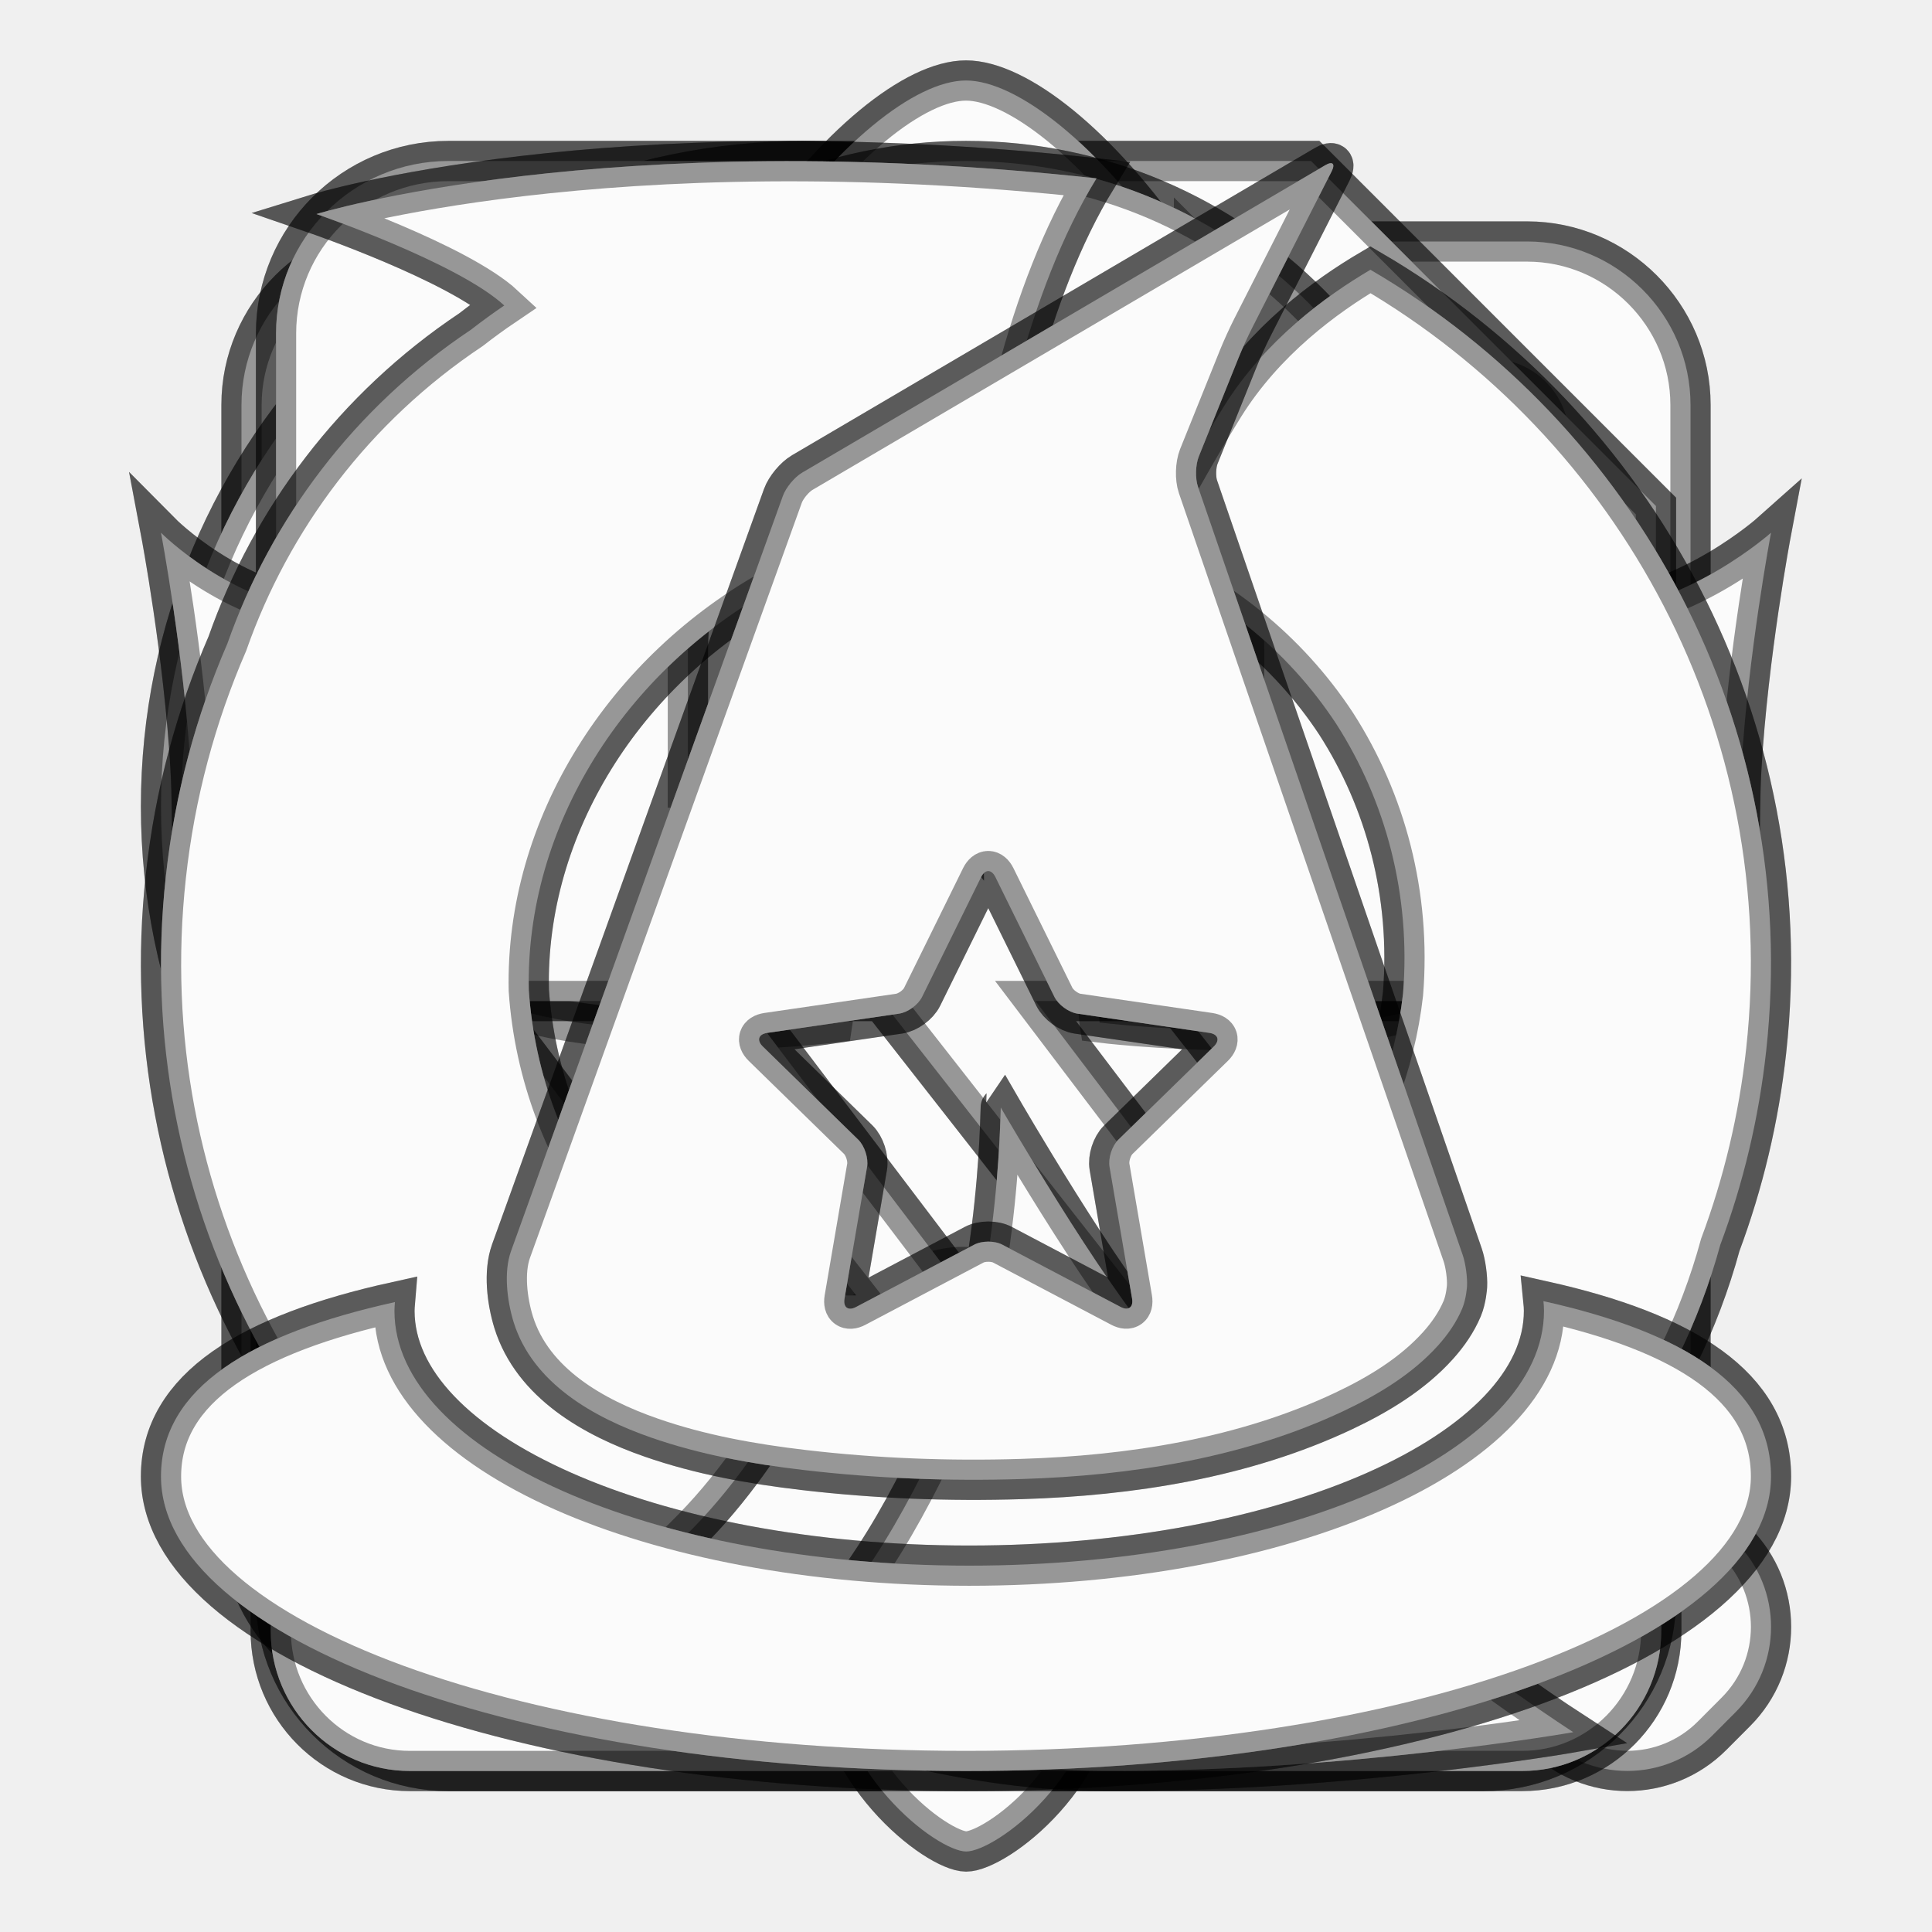
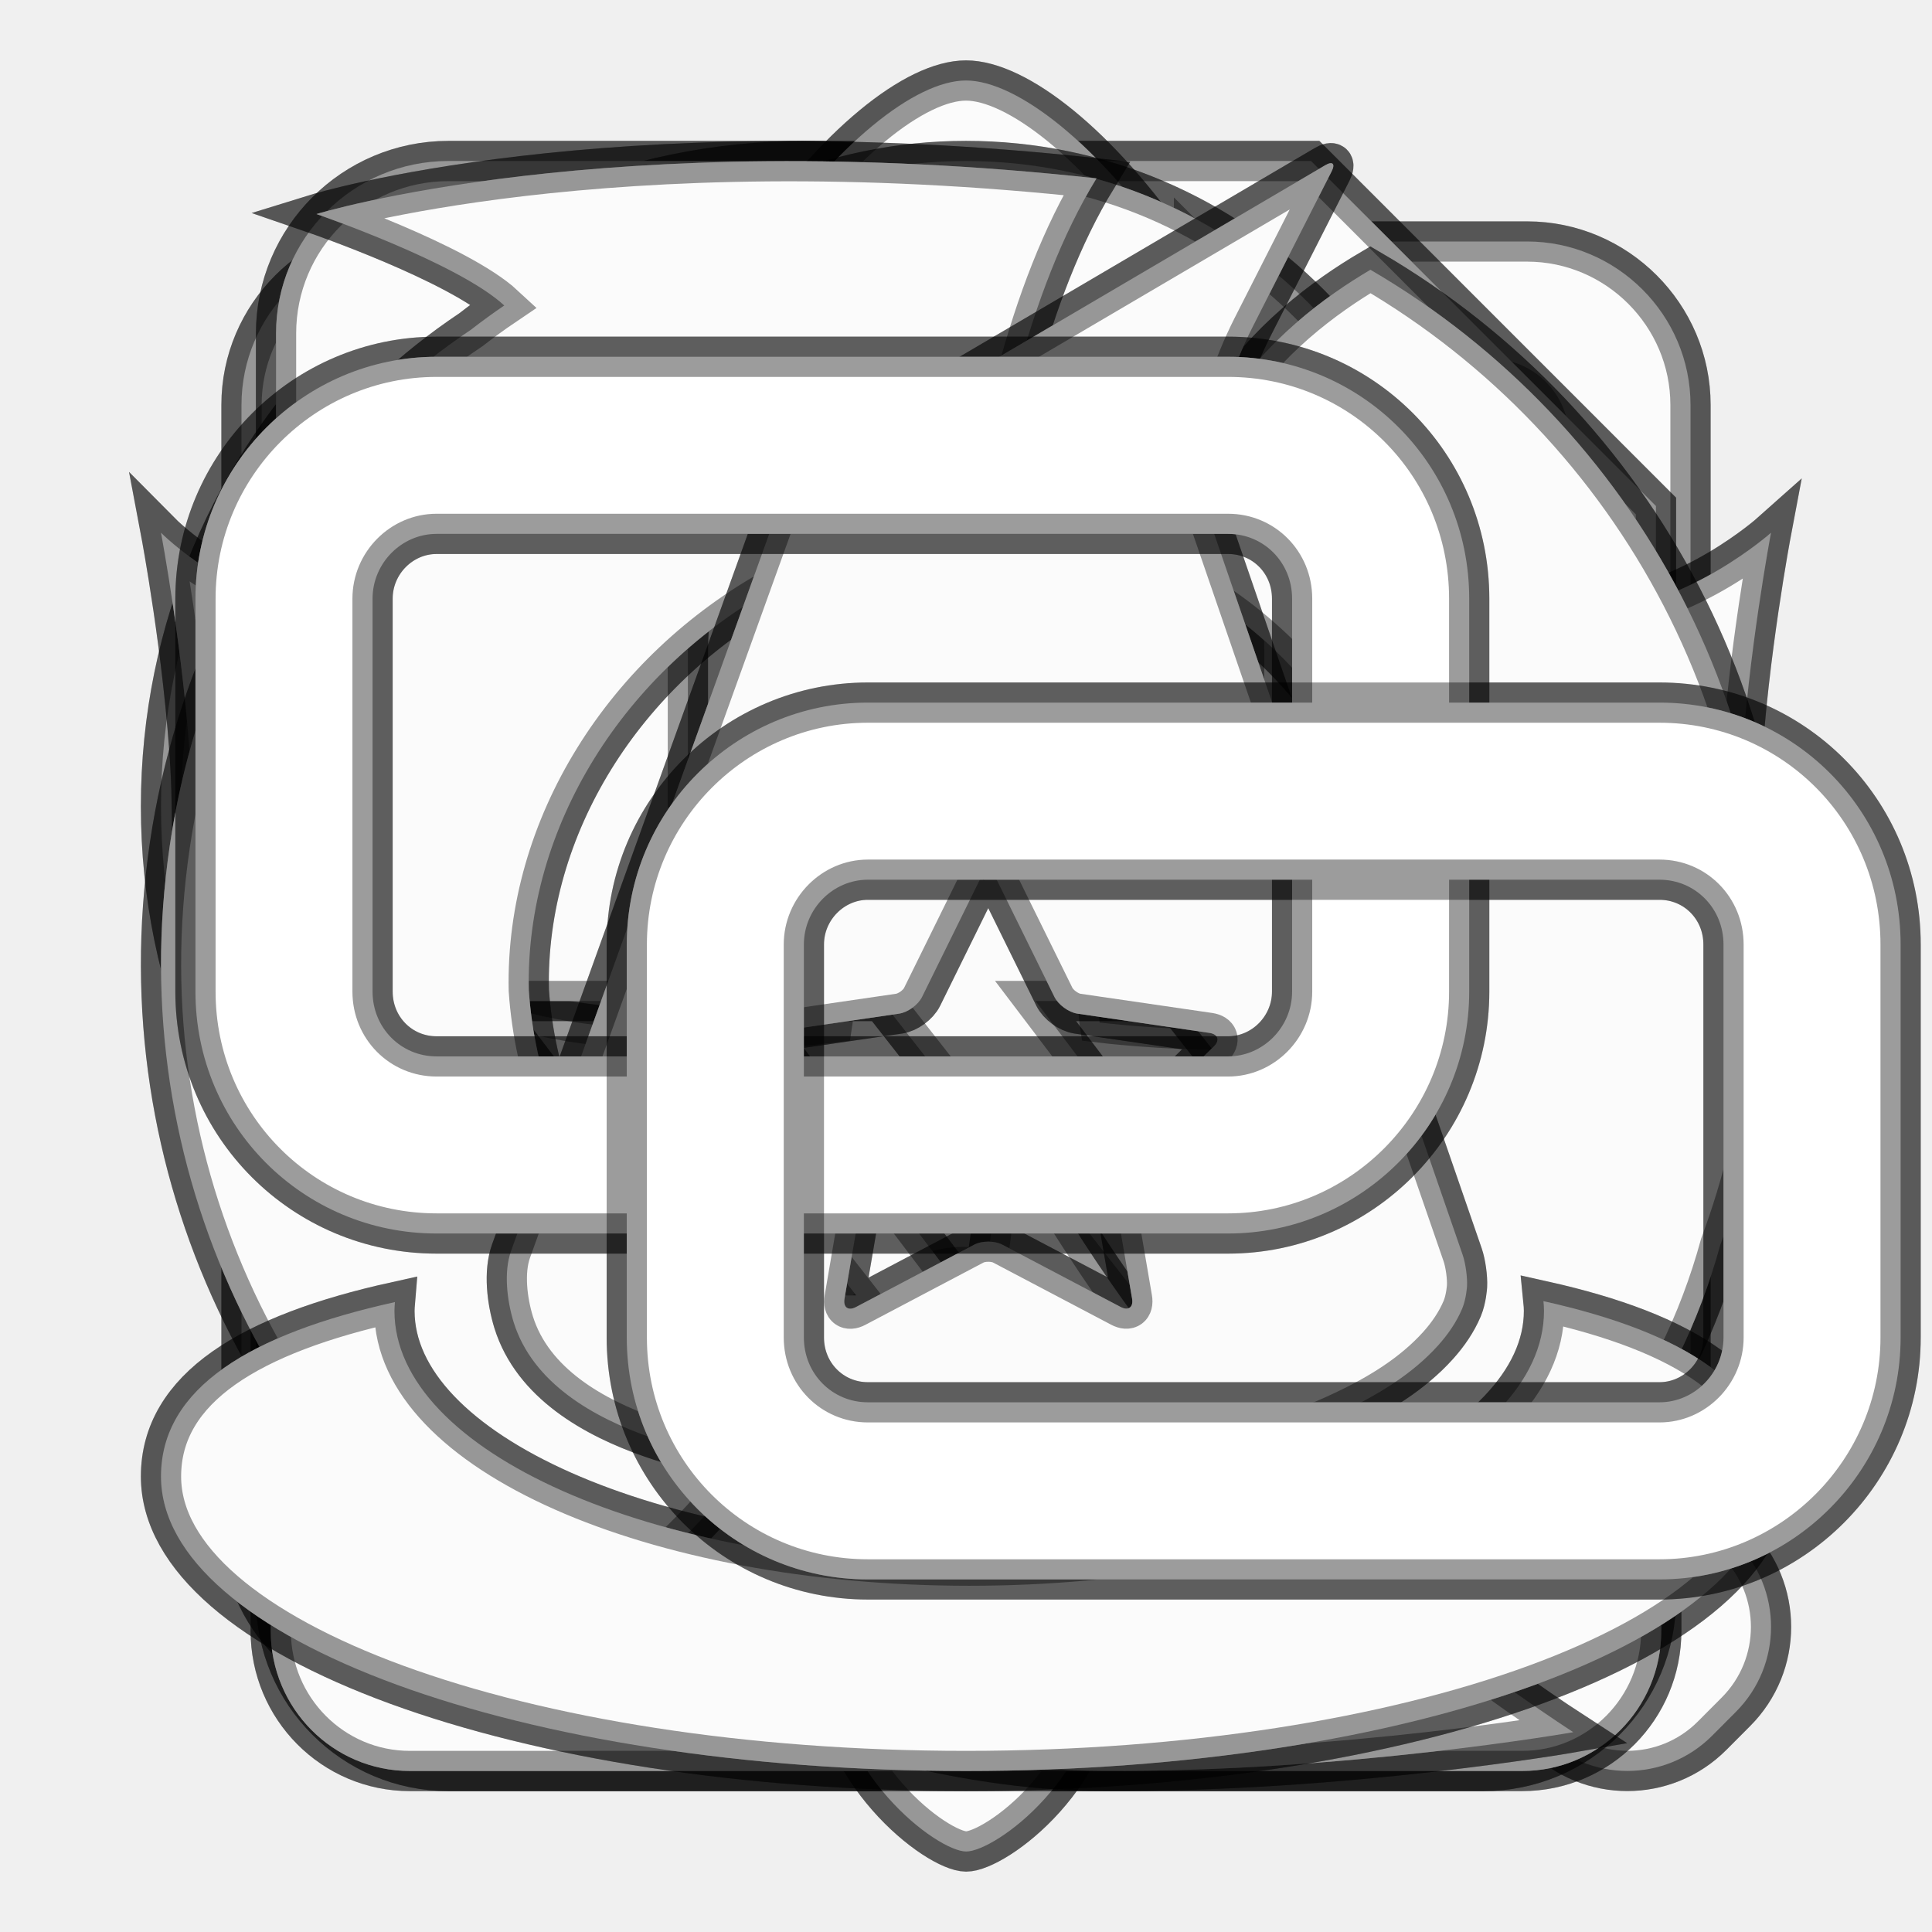
<svg xmlns="http://www.w3.org/2000/svg" xmlns:xlink="http://www.w3.org/1999/xlink" viewBox="0 0 24 24">
  <style>
    use:not(:target) {
      display: none;
    }
    use {
      fill: #fbfbfb;
      stroke: rgba(0,0,0,0.4);
      stroke-width: .5px;
    }
    use[id$="-native"] {
      fill: ThreeDHighlight;
    }
  </style>
  <defs>
    <g id="general-shape">
      <path d="M18.97,3H5.03C3.914,3,3,3.914,3,5.03v13.94C3,20.086,3.914,21,5.03,21H18.97c1.117,0,2.03-0.914,2.03-2.03 V5.03C21,3.914,20.086,3,18.97,3z M5.35,19.326c-0.404,0-0.731-0.327-0.731-0.731c0-0.404,0.327-0.731,0.731-0.731 c0.404,0,0.731,0.327,0.731,0.731C6.081,19,5.754,19.326,5.35,19.326z M5.35,6.168c-0.403,0-0.731-0.328-0.731-0.731 c0-0.404,0.328-0.731,0.731-0.731c0.403,0,0.731,0.327,0.731,0.731C6.081,5.84,5.753,6.168,5.35,6.168z M15.243,14.035 c0,0.229-0.186,0.416-0.414,0.416c-0.229,0-0.415,0.186-0.415,0.414v3.347c0,0.228-0.185,0.384-0.414,0.384l-4.141,0.03 c-0.227,0-0.414-0.186-0.414-0.414v-3.347c0-0.228-0.185-0.414-0.414-0.414c-0.227,0-0.414-0.187-0.414-0.416V6.582 c0-0.229,0.187-0.414,0.414-0.414h5.798c0.228,0,0.414,0.185,0.414,0.414V14.035z M18.509,19.326c-0.404,0-0.731-0.327-0.731-0.731 c0-0.404,0.327-0.731,0.731-0.731c0.404,0,0.731,0.327,0.731,0.731C19.24,19,18.913,19.326,18.509,19.326z M18.509,6.168 c-0.404,0-0.731-0.328-0.731-0.731c0-0.404,0.327-0.731,0.731-0.731c0.404,0,0.731,0.327,0.731,0.731 C19.24,5.84,18.913,6.168,18.509,6.168z" />
      <path d="M12.757,7.824h-1.657c-0.456,0-0.828,0.373-0.828,0.828v8.282c0,0.456,0.373,0.828,0.828,0.828h1.657 c0.456,0,0.828-0.373,0.828-0.828V8.652C13.586,8.196,13.213,7.824,12.757,7.824z" />
    </g>
    <g id="search-shape">
      <path d="M2,10.018c0,4.43,3.585,8.019,8.009,8.019 c1.603,0,3.095-0.473,4.348-1.285l4.806,4.81c0.58,0.583,1.523,0.583,2.105,0l0.296-0.297c0.582-0.583,0.582-1.527,0-2.11 l-4.808-4.814c0.8-1.247,1.265-2.73,1.265-4.323c0-4.43-3.587-8.018-8.012-8.018C5.585,2,2,5.589,2,10.018z M5.104,10.021 c0-2.716,2.196-4.915,4.906-4.915c2.71,0,4.908,2.199,4.908,4.915c0,2.712-2.198,4.911-4.908,4.911 C7.3,14.931,5.104,12.732,5.104,10.021z" />
    </g>
    <g id="content-shape">
      <path d="M16.286,2H5.571C4.388,2,3.429,2.96,3.429,4.143v15.714 C3.429,21.04,4.388,22,5.571,22h12.857c1.185,0,2.143-0.96,2.143-2.143V6.286L16.286,2z M18.945,19.223c0,0.22-0.18,0.4-0.4,0.4 h-13.2c-0.22,0-0.4-0.18-0.4-0.4v-0.846c0-0.22,0.18-0.4,0.4-0.4h13.2c0.22,0,0.4,0.18,0.4,0.4V19.223z M18.945,15.223 c0,0.22-0.18,0.4-0.4,0.4h-13.2c-0.22,0-0.4-0.18-0.4-0.4v-0.846c0-0.22,0.18-0.4,0.4-0.4h13.2c0.22,0,0.4,0.18,0.4,0.4V15.223z M18.945,11.229c0,0.22-0.18,0.4-0.4,0.4h-13.2c-0.22,0-0.4-0.18-0.4-0.4v-0.846c0-0.22,0.18-0.4,0.4-0.4h13.2 c0.22,0,0.4,0.18,0.4,0.4V11.229z M14.833,7.707v-4.65l4.65,4.65H14.833z" />
    </g>
    <g id="applications-shape">
      <path d="M16.673,8.914C16.089,4.122,13.248,1,12,1c-1.25,0-3.986,3.122-4.767,7.914l-3.122,3.131v7.889h2.268 l2.978-3.436c0.28,0.29,0.737,1.666,1.065,1.858h3.155c0.331-0.193,0.789-1.569,1.068-1.858l3.123,3.436h2.12v-7.84L16.673,8.914z M12.042,8.735c-0.604,0-1.279,0.06-1.818,0.165c0.478-1.453,1.345-3.117,1.781-3.117c0.435,0,1.301,1.655,1.775,3.1 C13.265,8.789,12.615,8.735,12.042,8.735z M12.524,19.145c0.076,0.196,0.119,0.602,0.119,0.86c0,0.66-0.524,1.074-0.687,1.074 c-0.163,0-0.615-0.414-0.615-1.074c0-0.257,0.045-0.664,0.119-0.86h-0.754c-0.089,0.345-0.39,1.005-0.39,1.408 c0,1.458,1.328,2.447,1.686,2.447c0.359,0,1.686-0.951,1.686-2.407c0-0.404-0.301-1.103-0.388-1.449H12.524z" />
    </g>
    <g id="privacy-shape">
      <path d="M21.632,9.541c-0.083,1.403,0.246,3.079-1.597,5.498 c-1.965,2.578-3.914,2.594-4.284,2.575c-2.249-0.117-2.502-1.875-3.792-1.875c-1.13,0-2.012,1.745-3.711,1.836 c-0.37,0.02-2.319,0.042-4.284-2.536c-1.841-2.419-1.514-4.095-1.597-5.498C2.287,8.138,2,6.618,2,6.618s0.887,0.895,2.033,0.973 C5.179,7.67,5.394,7.191,7.811,6.501C10.424,5.752,12,8.814,12,8.814s1.776-3.016,4.189-2.313c2.414,0.7,2.515,1.169,3.661,1.091 C20.996,7.513,22,6.618,22,6.618S21.713,8.138,21.632,9.541z M8.117,10.129c-1.429-0.314-2.028,0.223-2.642,0.451 c-0.534,0.202-1.02,0.264-1.02,0.264s0.083,0.819,1.515,1.521c1.432,0.703,4.37,0.338,4.37,0.338S10.651,10.687,8.117,10.129z M18.525,10.58c-0.612-0.228-1.212-0.765-2.642-0.451c-2.534,0.558-2.223,2.573-2.223,2.573s2.938,0.365,4.37-0.338 c1.432-0.702,1.515-1.521,1.515-1.521S19.059,10.782,18.525,10.58z" />
    </g>
    <g id="security-shape">
      <path d="M18.909,9.783h-0.863V8.086C18.046,4.725,15.339,2,12,2 C8.661,2,5.954,4.725,5.954,8.086v1.697H5.091c-0.955,0-1.728,0.779-1.728,1.739v8.738c0,0.961,0.773,1.74,1.728,1.74h13.818 c0.954,0,1.728-0.779,1.728-1.74v-8.738C20.637,10.562,19.863,9.783,18.909,9.783z M8.545,8.086c0-1.92,1.547-3.478,3.455-3.478 c1.908,0,3.455,1.557,3.455,3.478v1.697h-6.91V8.086z M5.181,16.092l-0.909-1.2v-2.284l2.728,3.483H5.181z M8.818,16.092 l-2.773-3.657h1.727l2.864,3.657H8.818z M12,16.092l-2.773-3.657h1.727l2.864,3.657H12z M15.637,16.092l-2.773-3.657h1.727 l2.864,3.657H15.637z M19.728,16.092h-0.455l-2.773-3.657h1.727l1.501,1.916V16.092z" />
    </g>
    <g id="sync-shape">
      <path d="M17.024,3.351 c-0.562,0.331 -1.311,0.879 -1.821,1.698 -0.367,0.592 -0.752,1.288 -1.08,1.914 0.987,0.413 1.862,1.095 2.476,2.029 0.614,0.957 0.929,2.122 0.83,3.351 -0.201,1.787 -1.359,3.433 -3.046,4.36 -0.696,-0.774 -1.951,-2.945 -1.951,-2.945 -0.007,0.007 -0.004,2.556 -0.871,4.334 -0.573,1.184 -1.24,2.202 -2.305,2.995 1.431,0.51 2.915,0.886 4.282,0.909 l 0.162,0.002 c 2.99,0.021 5.844,-0.48 5.844,-0.48 0,0 -1.236,-0.802 -1.808,-1.346 1.86,-1.072 3.111,-2.791 3.634,-4.708 0.283,-0.759 0.478,-1.566 0.57,-2.409 C 22.383,9.011 20.33,5.278 17.024,3.351 Z M 6.569,12.302 C 6.526,10.271 7.755,8.327 9.644,7.29 c 0.696,0.774 2.32,2.899 2.32,2.899 0,0 -0.064,-5.157 1.657,-7.973 -6.097,-0.668 -9.69,0.443 -9.69,0.443 0,0 1.763,0.607 2.333,1.136 C 6.122,3.891 5.984,3.992 5.85,4.096 4.4,5.064 3.368,6.449 2.825,7.994 2.436,8.892 2.171,9.863 2.06,10.887 1.622,14.886 3.629,18.572 6.871,20.515 7.39,20.124 7.975,19.631 8.61,18.983 9.189,18.389 9.647,17.682 10.021,16.967 8.082,16.208 6.714,14.404 6.569,12.302 Z" />
    </g>
    <g id="advanced-shape">
      <path d="M19.173,16.163c0.004,0.04,0.007,0.08,0.007,0.121c0,1.748-3.197,3.165-7.14,3.165 c-3.943,0-7.14-1.417-7.14-3.165c0 -0.037,0.003-0.073,0.006-0.109C3.11,16.572,2,17.243,2,18.341C2,20.362,6.477,22,12,22 c5.523,0,10-1.638,10-3.659 C22,17.22,20.922,16.553,19.173,16.163z" />
      <path d="M18.224,15.979c0.006-0.11-0.018-0.285-0.054-0.39c0,0-0.762-2.205-1.176-3.403 c-0.624-1.807-2.112-6.139-2.112-6.139c-0.036-0.104-0.031-0.273,0.01-0.376l0.497-1.234c0.041-0.102,0.116-0.266,0.166-0.364 l0.986-1.942c0.05-0.098,0.013-0.133-0.081-0.077L9.965,5.871c-0.095,0.056-0.203,0.186-0.24,0.29c0,0-0.252,0.7-0.412,1.144 C8.64,9.173,7.968,11.04,7.296,12.908c-0.26,0.723-0.52,1.446-0.78,2.168c-0.056,0.156-0.112,0.311-0.168,0.466 c-0.093,0.26-0.049,0.617,0.032,0.881c0.237,0.763,1.001,1.189,1.708,1.435c0.611,0.213,1.254,0.328,1.895,0.403 c0.895,0.105,1.805,0.14,2.706,0.112c1.356-0.041,2.767-0.261,4.004-0.846c0.429-0.203,0.854-0.459,1.174-0.816 c0.121-0.135,0.226-0.287,0.297-0.455C18.215,16.134,18.224,15.979,18.224,15.979z M14.063,16.131 c0.019,0.108-0.046,0.156-0.143,0.104l-1.466-0.772c-0.097-0.052-0.257-0.052-0.354,0l-1.466,0.773 c-0.097,0.052-0.162,0.004-0.143-0.104l0.28-1.636c0.019-0.109-0.031-0.261-0.109-0.338l-1.186-1.158 c-0.079-0.077-0.054-0.153,0.055-0.169l1.638-0.239c0.109-0.016,0.238-0.11,0.286-0.209l0.733-1.488 c0.049-0.099,0.128-0.099,0.177,0l0.733,1.488c0.049,0.099,0.178,0.193,0.286,0.209l1.639,0.239 c0.109,0.016,0.134,0.092,0.055,0.169l-1.186,1.158c-0.079,0.077-0.128,0.229-0.109,0.338L14.063,16.131z" />
    </g>
+     <g id="connect-shape">
+       <rect id="Rectangle" fill="#D8D8D8" opacity="0" x="0.967" y="0.252" width="24" height="24" />
+       <path d="M4.628,7.437 L4.628,12.318 C4.628,12.769 4.981,13.123 5.423,13.123 L15.256,13.123 C15.689,13.123 16.051,12.76 16.051,12.318 L16.051,7.437 C16.051,6.985 15.698,6.632 15.256,6.632 L5.423,6.632 C4.99,6.632 4.628,6.994 4.628,7.437 Z M2.428,7.437 C2.428,5.777 3.777,4.432 5.423,4.432 L15.256,4.432 C16.911,4.432 18.251,5.767 18.251,7.437 L18.251,12.318 C18.251,13.977 16.902,15.323 15.256,15.323 L5.423,15.323 C3.768,15.323 2.428,13.987 2.428,12.318 L2.428,7.437 Z" id="Shape" stroke-opacity="0.388" stroke="#000000" stroke-width="0.5" fill="#FFFFFF" fill-rule="nonzero" />
+       <path d="M9.986,11.733 L9.986,16.615 C9.986,17.066 10.339,17.42 10.781,17.42 L20.615,17.42 C21.048,17.42 21.41,17.057 21.41,16.615 L21.41,11.733 C21.41,11.282 21.057,10.928 20.615,10.928 L10.781,10.928 C10.348,10.928 9.986,11.291 9.986,11.733 Z M7.786,11.733 C7.786,10.074 9.135,8.728 10.781,8.728 L20.615,8.728 C22.269,8.728 23.61,10.064 23.61,11.733 L23.61,16.615 C23.61,18.274 22.26,19.62 20.615,19.62 L10.781,19.62 C9.127,19.62 7.786,18.284 7.786,16.615 L7.786,11.733 Z" id="Shape" stroke-opacity="0.388" stroke="#000000" stroke-width="0.5" fill="#FFFFFF" fill-rule="nonzero" />
+     </g>
  </defs>
  <use id="general" xlink:href="#general-shape" />
  <use id="general-native" xlink:href="#general-shape" />
  <use id="search" xlink:href="#search-shape" />
  <use id="search-native" xlink:href="#search-shape" />
  <use id="content" xlink:href="#content-shape" />
  <use id="content-native" xlink:href="#content-shape" />
  <use id="applications" xlink:href="#applications-shape" />
  <use id="applications-native" xlink:href="#applications-shape" />
  <use id="privacy" xlink:href="#privacy-shape" />
  <use id="privacy-native" xlink:href="#privacy-shape" />
  <use id="security" xlink:href="#security-shape" />
  <use id="security-native" xlink:href="#security-shape" />
  <use id="sync" xlink:href="#sync-shape" />
  <use id="sync-native" xlink:href="#sync-shape" />
  <use id="advanced" xlink:href="#advanced-shape" />
  <use id="advanced-native" xlink:href="#advanced-shape" />
+   <use id="connect" xlink:href="#connect-shape" />
+   <use id="connect-native" xlink:href="#connect-shape" />
</svg>
